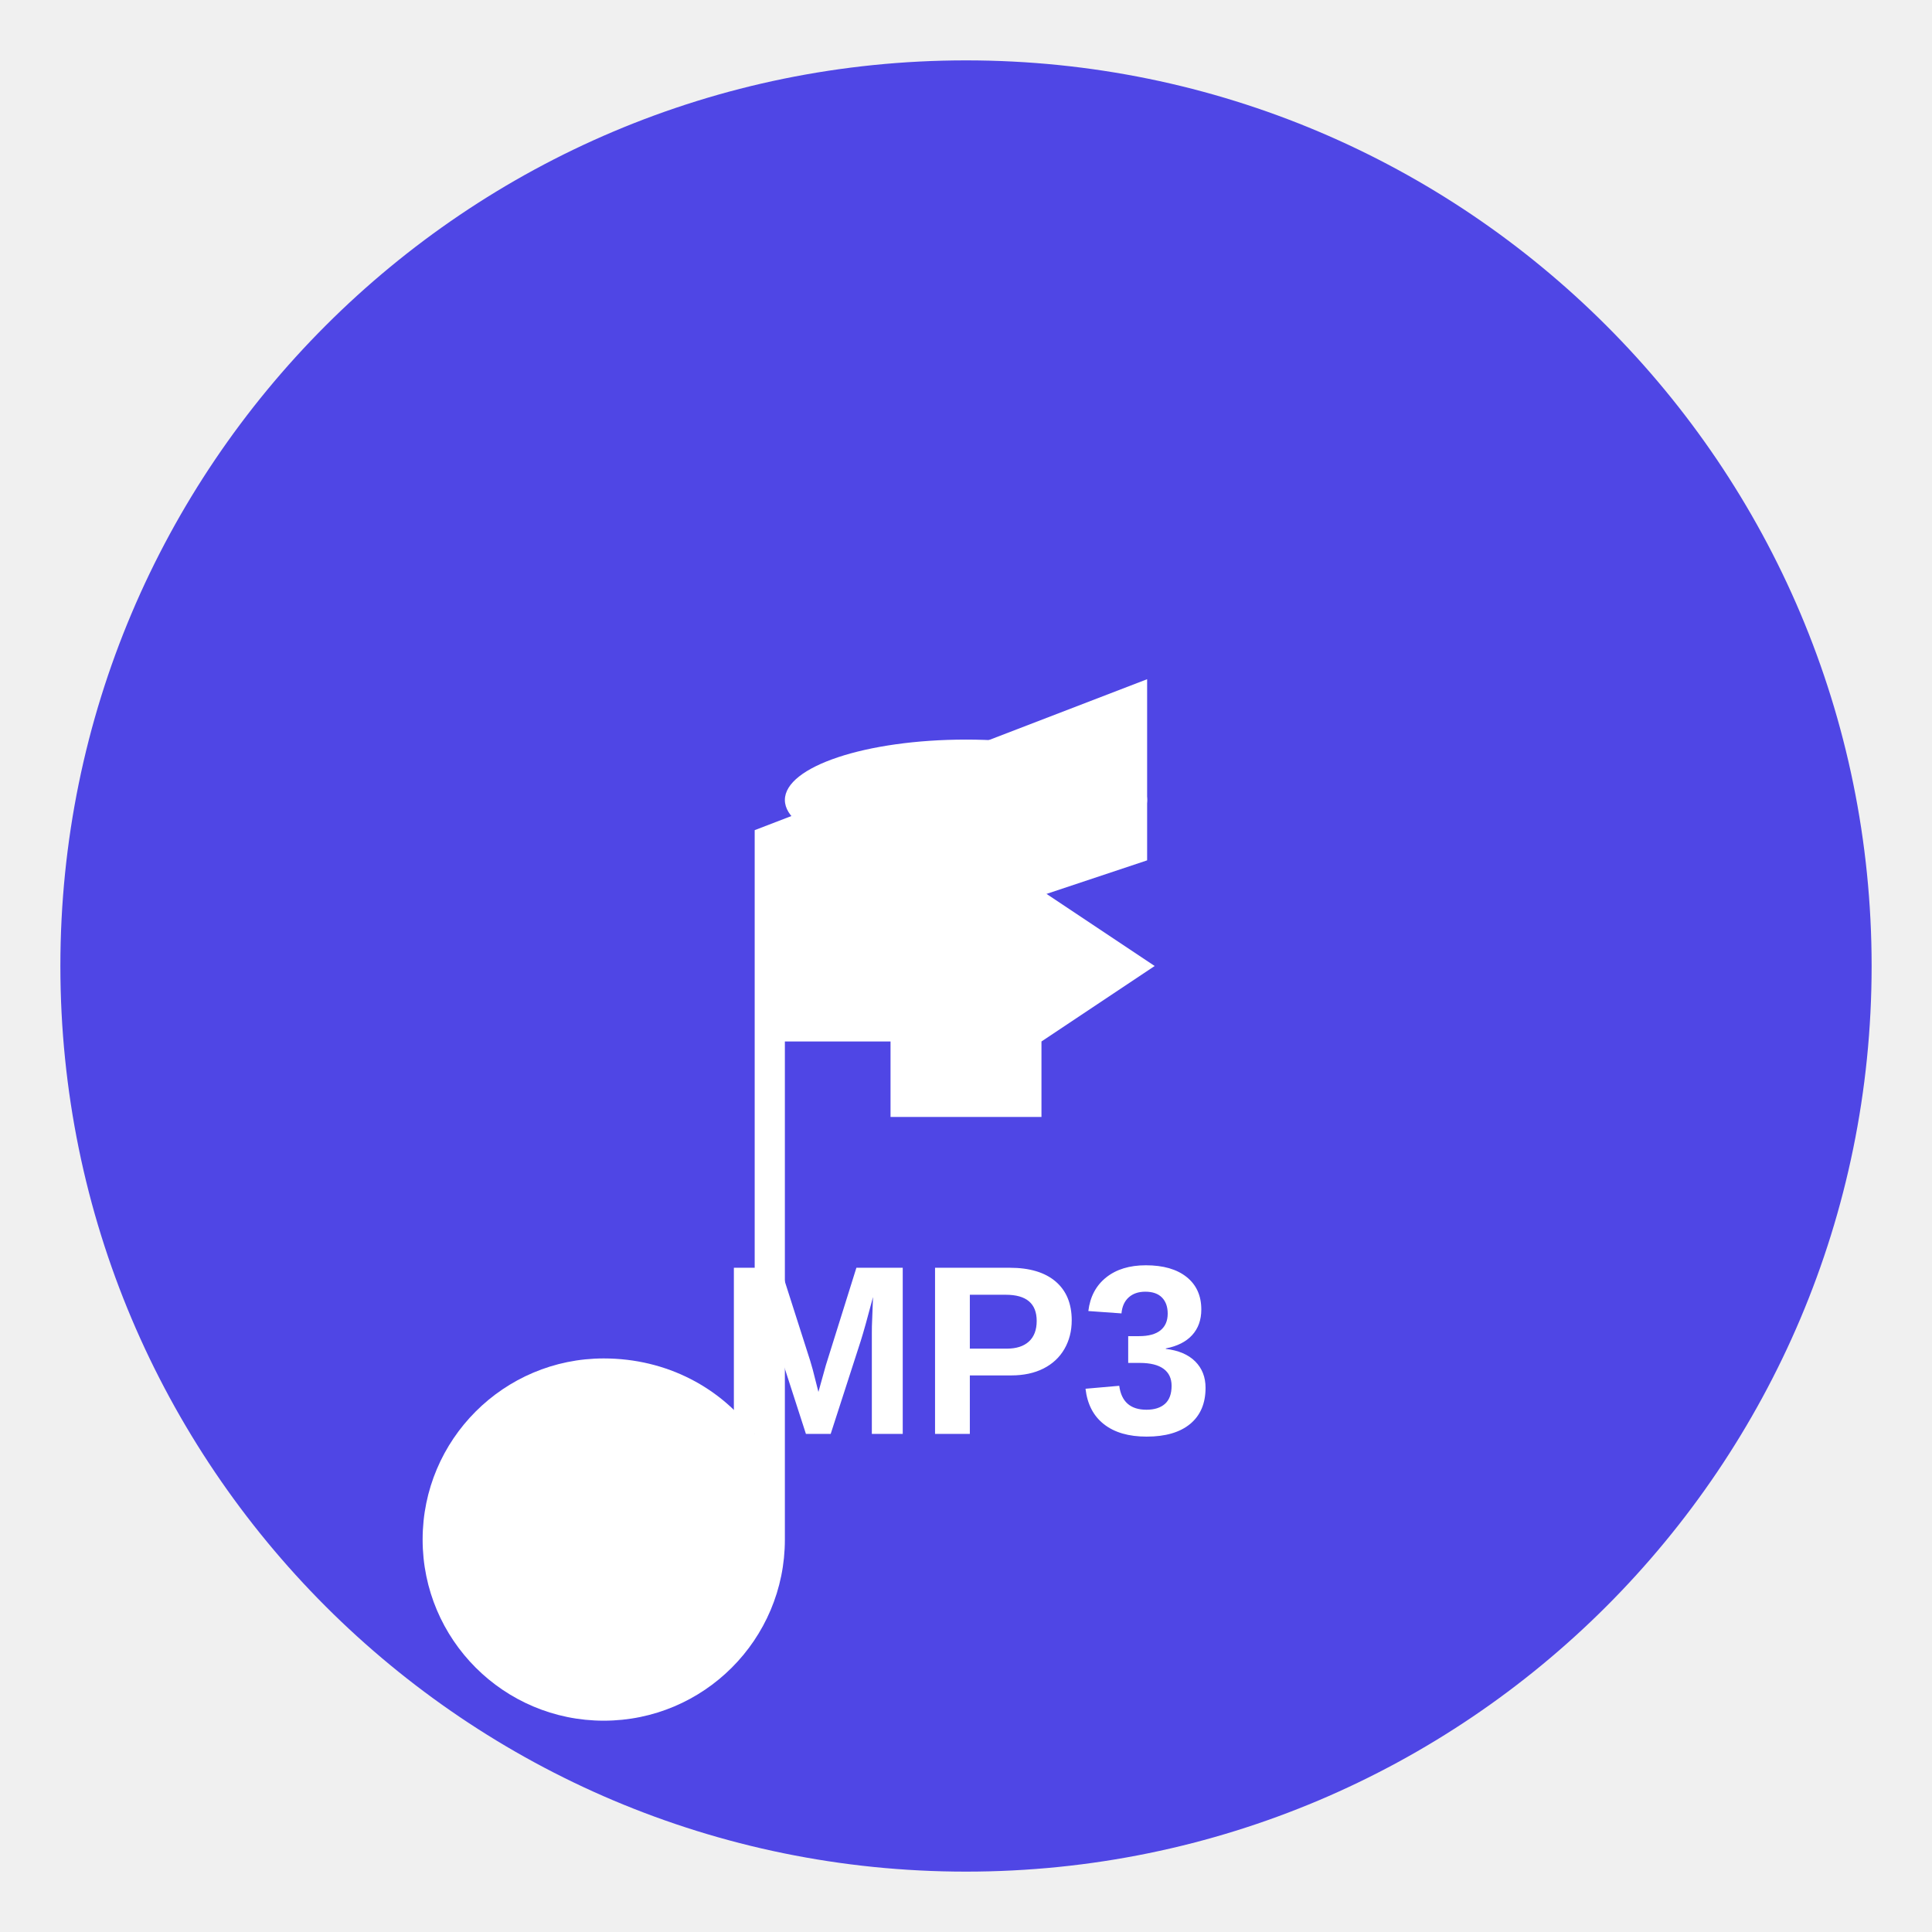
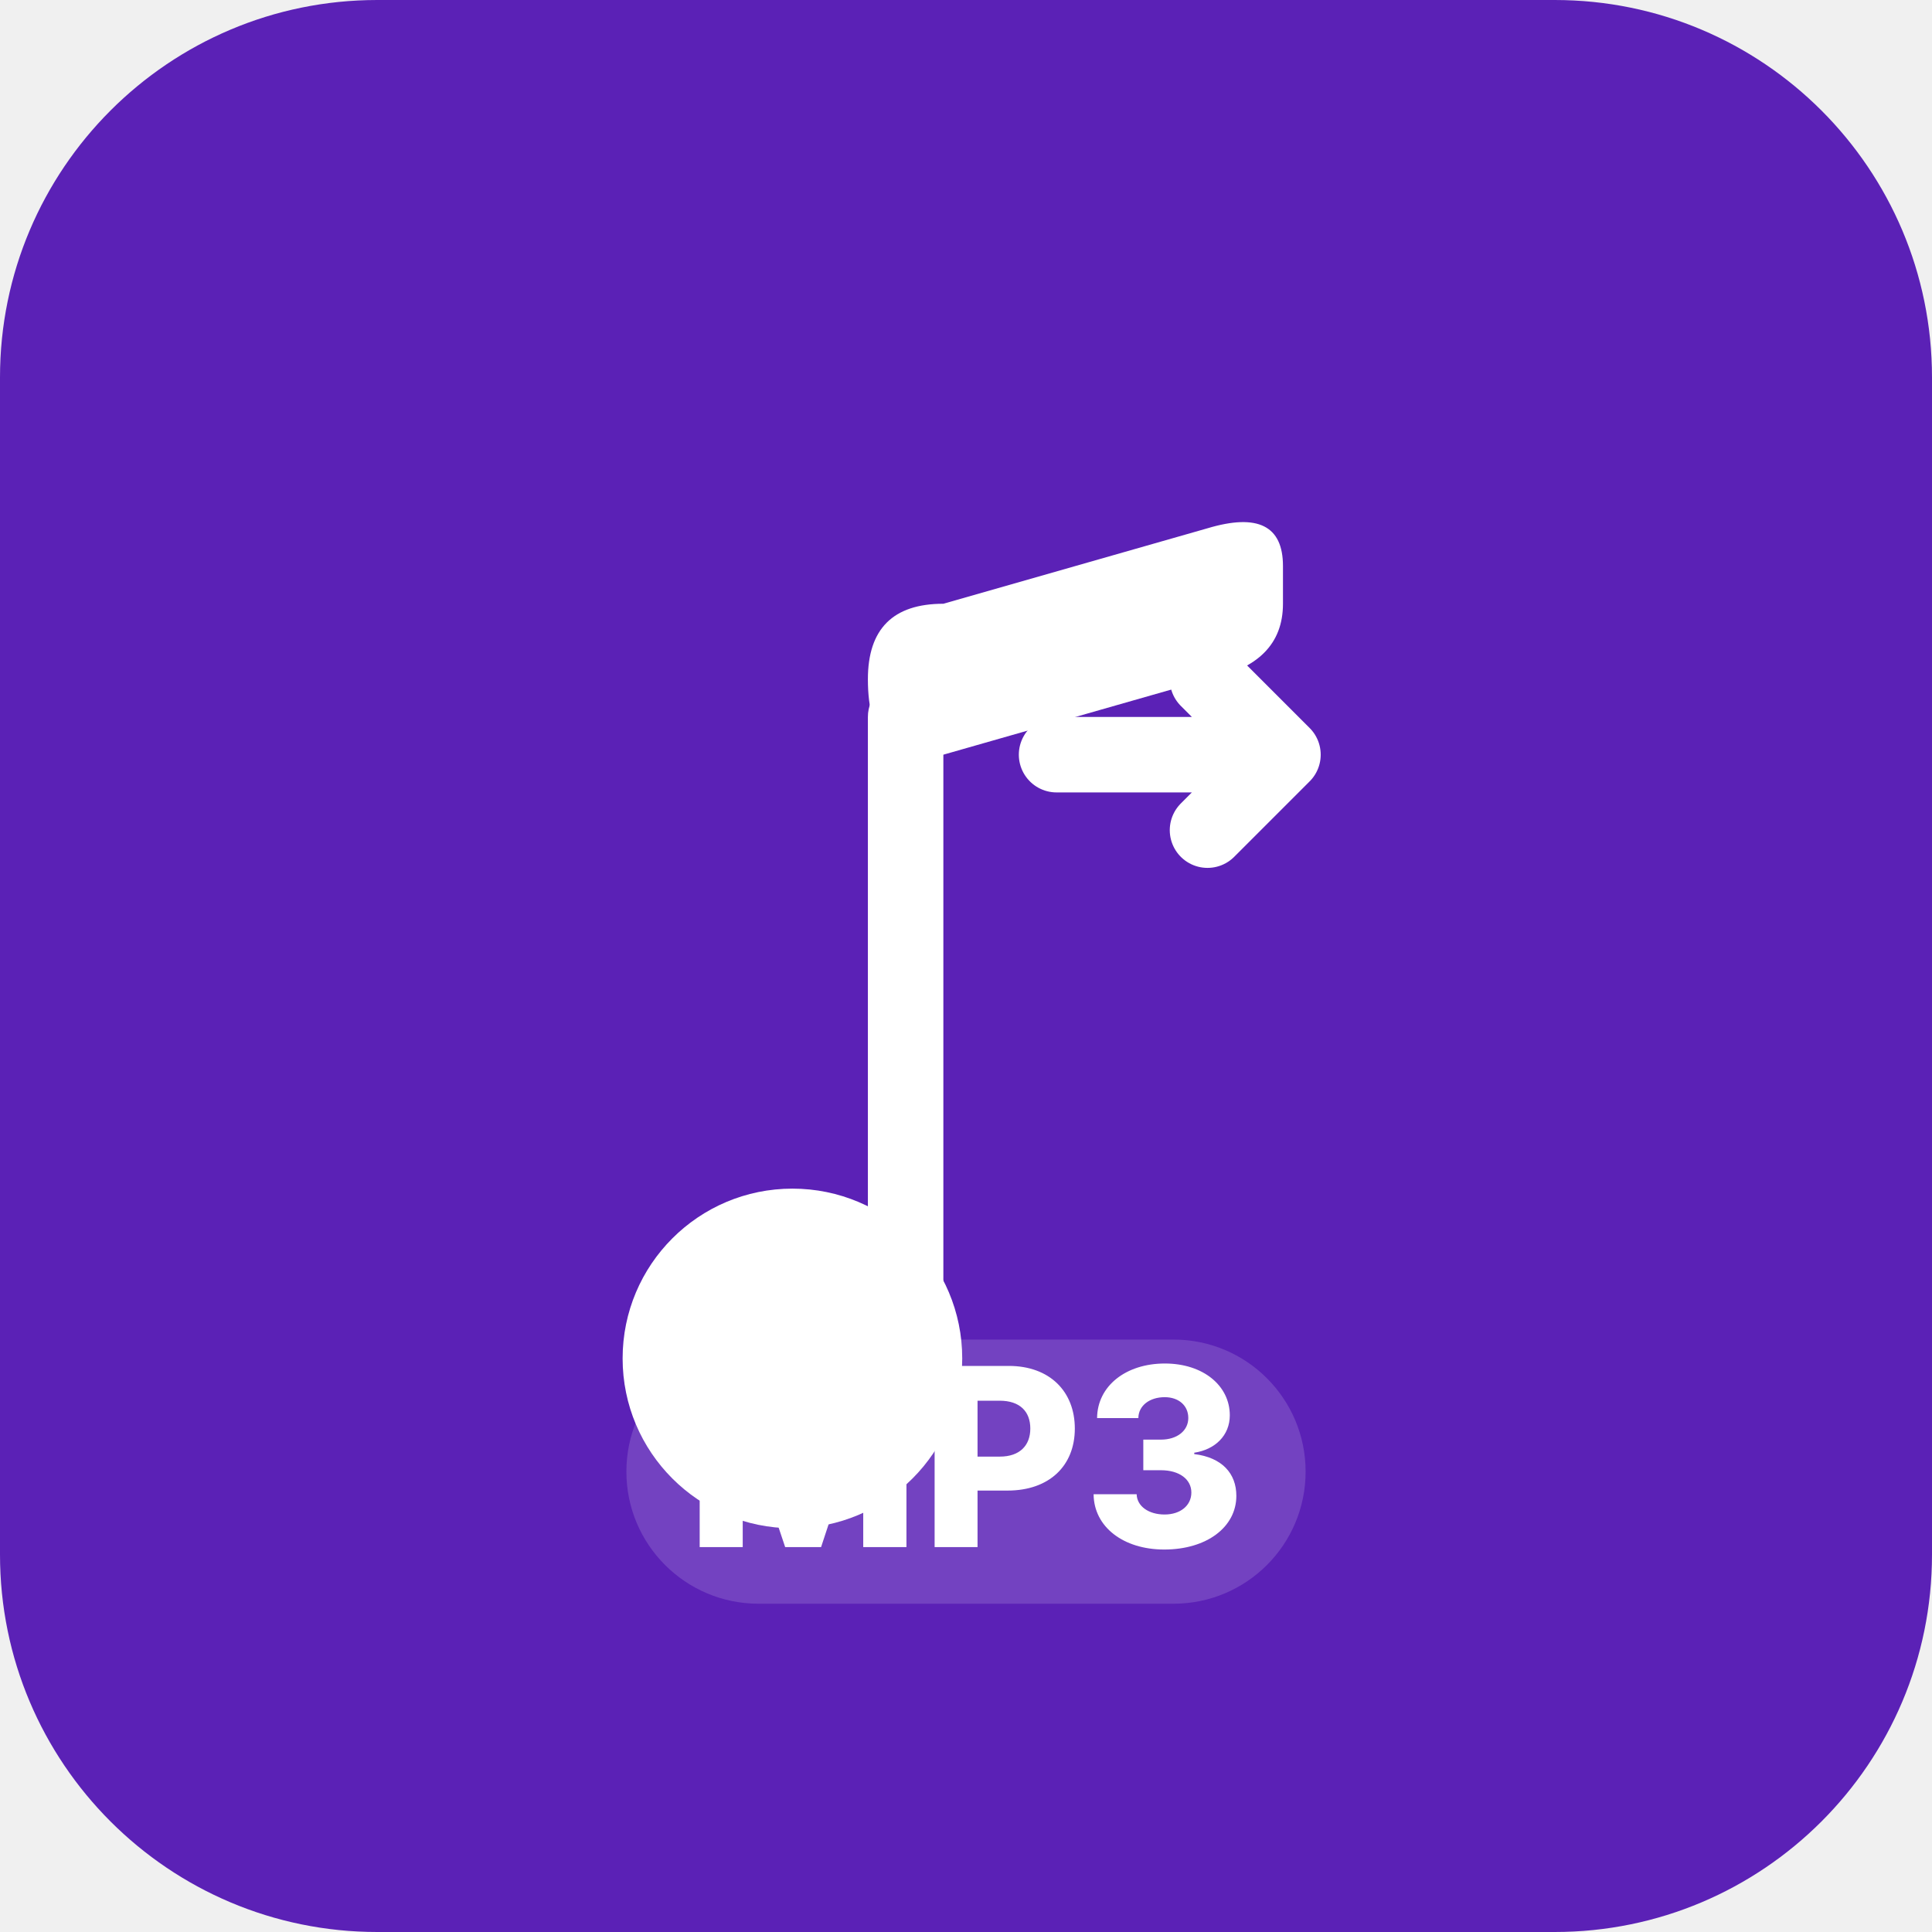
<svg xmlns="http://www.w3.org/2000/svg" viewBox="0 0 512 512" width="512" height="512">
-   <circle cx="256" cy="256" r="240" fill="#4F46E5" />
-   <g transform="translate(120, 100)">
-     <path d="M80 120v160c-8.8-12.2-23.3-20-40-20-26.5 0-48 21.5-48 48s21.5 48 48 48 48-21.5 48-48V160l96-32V80L80 120z" fill="white" />
-     <ellipse cx="136" cy="112" rx="48" ry="16" fill="white" />
+   <rect width="512" height="512" rx="100" fill="#5B21B6" />
+   <g transform="translate(140, 80)">
+     <rect x="90" y="100" width="20" height="180" rx="10" fill="white" />
+     <circle cx="70" cy="280" r="45" fill="white" />
+     <path d="M90 100 Q90 80 110 80 L180 60 Q200 54 200 70 L200 80 Q200 96 180 100 L110 120 Q90 124 90 100" fill="white" />
  </g>
-   <g transform="translate(256, 256)">
-     <path d="M-20 -40 L20 -40 L20 -20 L50 0 L20 20 L20 40 L-20 40 L-20 20 L-50 20 L-50 -20 L-20 -20 Z" fill="white" />
+   <g transform="translate(280, 200)">
+     <path d="M0 0 L60 0 M60 0 L40 -20 M60 0 L40 20" stroke="white" stroke-width="20" stroke-linecap="round" stroke-linejoin="round" fill="none" />
  </g>
-   <text x="256" y="380" font-family="Arial, sans-serif" font-size="64" font-weight="bold" text-anchor="middle" fill="white">MP3</text>
+   <g transform="translate(256, 400)">
+     <rect x="-90" y="-45" width="180" height="70" rx="35" fill="white" opacity="0.15" />
+     <text x="0" y="10" font-family="SF Pro Display, -apple-system, sans-serif" font-size="66" font-weight="800" text-anchor="middle" fill="white">MP3</text>
+   </g>
</svg>
